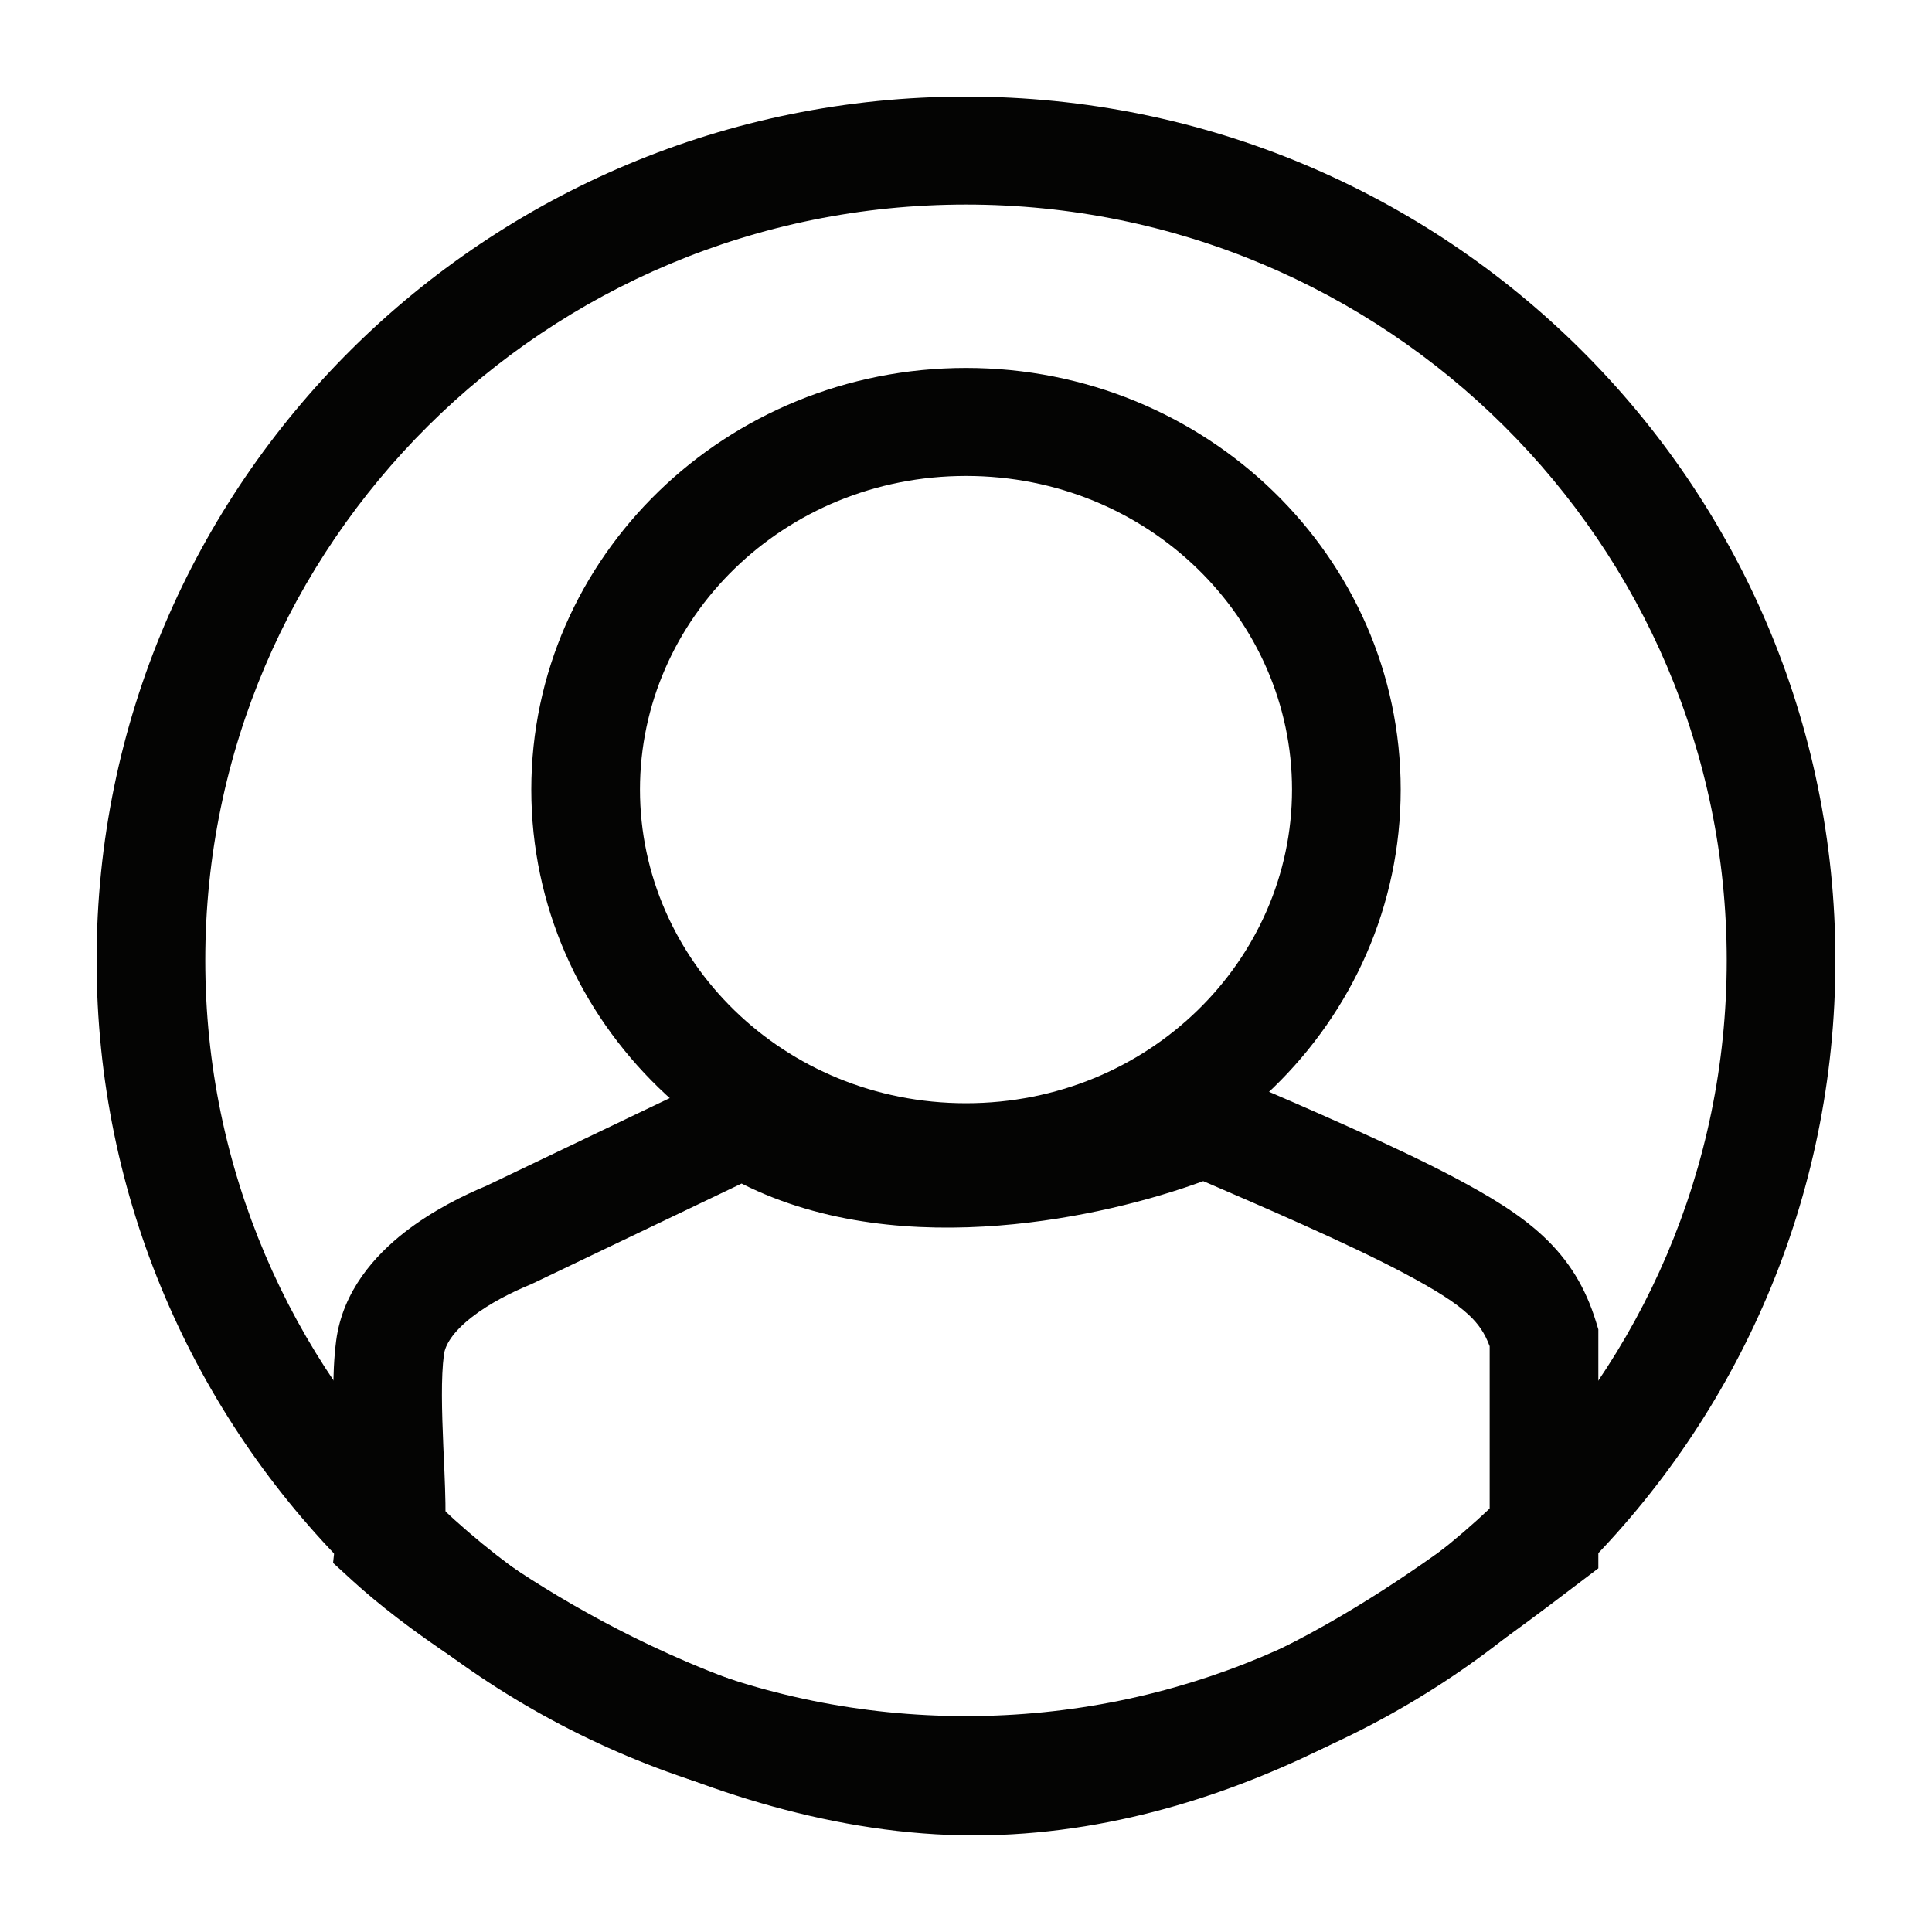
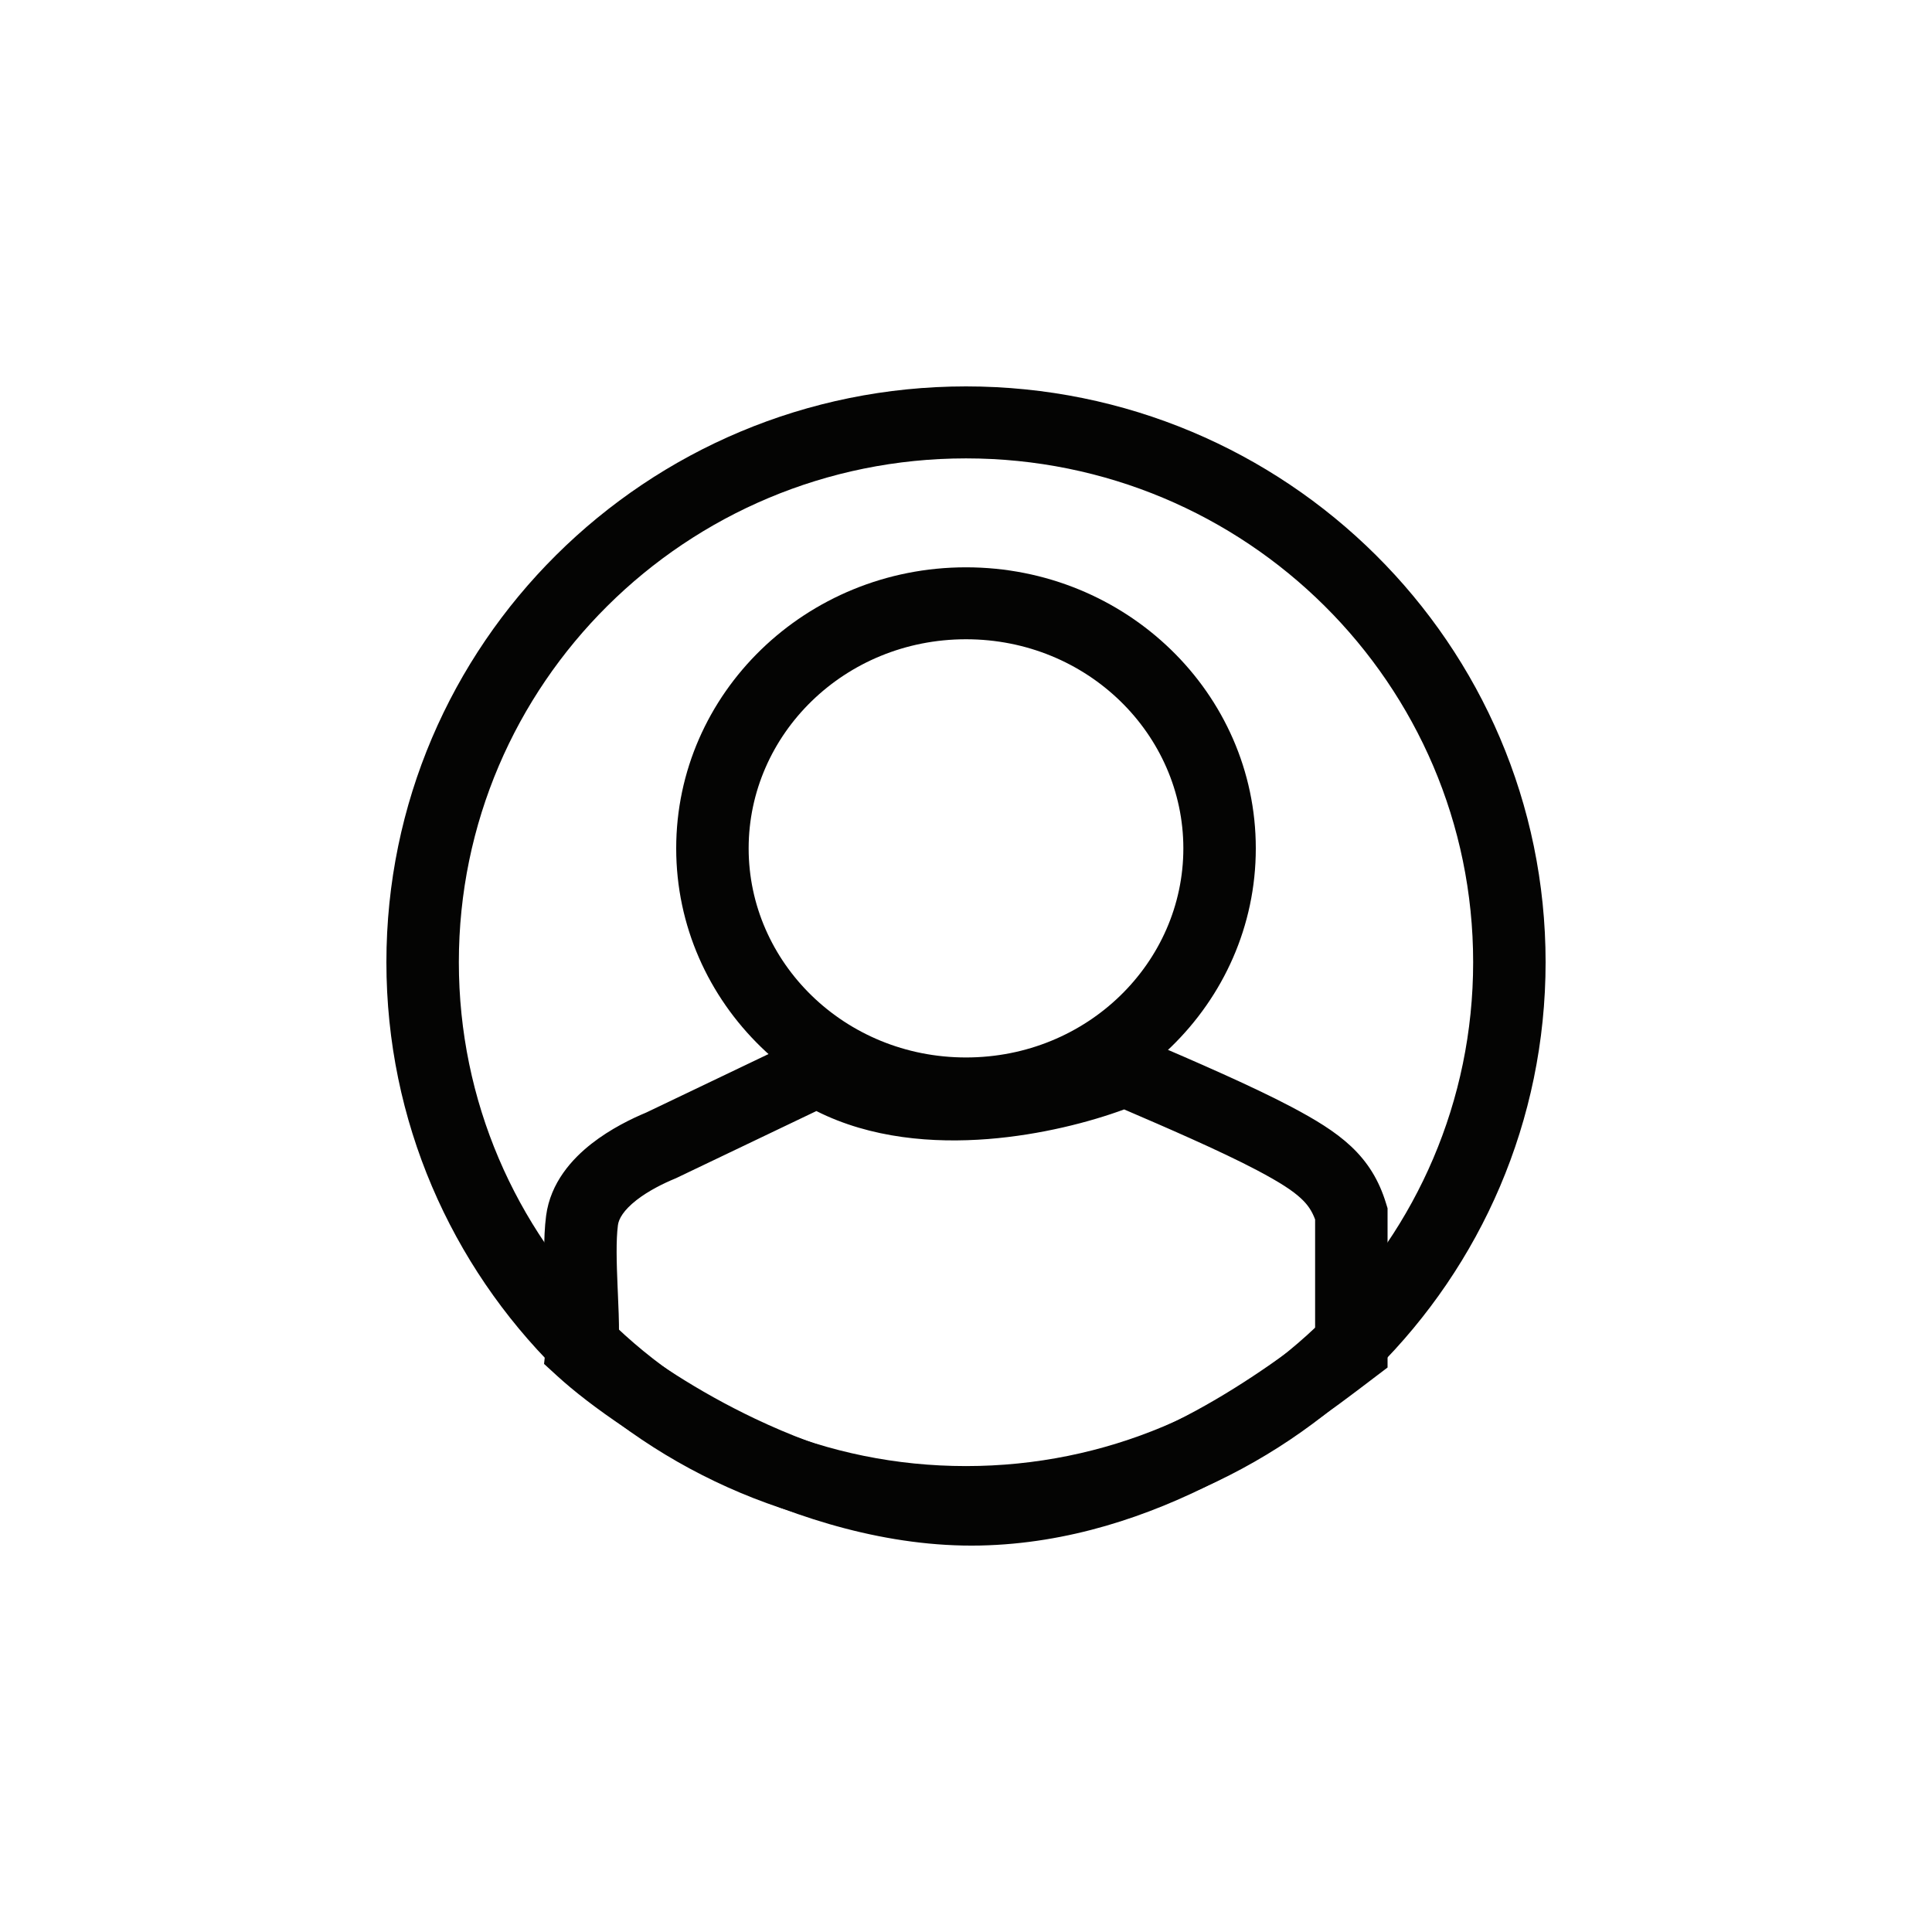
- <svg xmlns="http://www.w3.org/2000/svg" width="40" height="40" viewBox="0 0 40 40" fill="none">
-   <path fill-rule="evenodd" clip-rule="evenodd" d="M20 35.53C28.698 35.53 35.75 28.525 35.75 19.883C35.75 11.241 28.698 4.235 20 4.235C11.302 4.235 4.25 11.241 4.25 19.883C4.25 28.525 11.302 35.53 20 35.53ZM20 37.766C29.941 37.766 38 29.759 38 19.883C38 10.006 29.941 2 20 2C10.059 2 2 10.006 2 19.883C2 29.759 10.059 37.766 20 37.766Z" fill="#040403" />
-   <path fill-rule="evenodd" clip-rule="evenodd" d="M20 22.841C23.779 22.841 26.75 19.883 26.75 16.347C26.75 12.811 23.779 9.854 20 9.854C16.221 9.854 13.25 12.811 13.25 16.347C13.25 19.883 16.221 22.841 20 22.841ZM20 25.076C24.971 25.076 29 21.168 29 16.347C29 11.526 24.971 7.618 20 7.618C15.029 7.618 11 11.526 11 16.347C11 21.168 15.029 25.076 20 25.076Z" fill="#040403" />
-   <path fill-rule="evenodd" clip-rule="evenodd" d="M15.467 21.969L15.994 22.298C17.234 23.072 18.862 23.275 20.508 23.145C22.141 23.016 23.644 22.571 24.498 22.214L24.945 22.027L25.389 22.222C25.506 22.273 25.675 22.346 25.88 22.434C26.906 22.876 28.862 23.717 30.101 24.373C30.826 24.757 31.458 25.133 31.954 25.598C32.485 26.095 32.827 26.66 33.043 27.364L33.092 27.524V32.47L32.65 32.805C32.601 32.842 32.55 32.881 32.498 32.92C30.372 34.536 25.967 37.882 20.44 37.997C17.581 38.057 14.777 37.166 12.487 36.079C10.195 34.991 8.326 33.663 7.314 32.74L6.896 32.358L6.957 31.796C6.992 31.469 6.969 30.934 6.939 30.221C6.936 30.166 6.934 30.11 6.931 30.052C6.9 29.332 6.868 28.458 6.96 27.758C7.095 26.722 7.773 25.987 8.368 25.52C8.964 25.053 9.628 24.735 10.068 24.552L15.467 21.969ZM15.354 24.504L10.99 26.592L10.962 26.603C10.607 26.75 10.141 26.978 9.762 27.275C9.368 27.584 9.217 27.849 9.191 28.046C9.129 28.521 9.147 29.194 9.179 29.957C9.182 30.029 9.186 30.103 9.189 30.177C9.207 30.587 9.227 31.029 9.224 31.428C10.137 32.18 11.638 33.199 13.457 34.062C15.565 35.063 18.009 35.812 20.393 35.762C24.903 35.669 28.63 33.031 30.842 31.363V27.872C30.739 27.597 30.607 27.408 30.41 27.224C30.147 26.977 29.743 26.717 29.043 26.346C27.898 25.74 26.078 24.956 25.031 24.505C24.99 24.488 24.951 24.471 24.912 24.454C23.851 24.844 22.328 25.243 20.686 25.373C18.993 25.507 17.051 25.362 15.354 24.504Z" fill="#040403" />
+ <svg xmlns="http://www.w3.org/2000/svg" width="50" height="50" viewBox="0 0 50 50" fill="none">
+   <path fill-rule="evenodd" clip-rule="evenodd" d="M25 37.942C32.249 37.942 38.125 32.104 38.125 24.902C38.125 17.701 32.249 11.863 25 11.863C17.751 11.863 11.875 17.701 11.875 24.902C11.875 32.104 17.751 37.942 25 37.942ZM25 39.805C33.284 39.805 40 33.133 40 24.902C40 16.672 33.284 10 25 10C16.716 10 10 16.672 10 24.902C10 33.133 16.716 39.805 25 39.805Z" fill="#040403" />
+   <path fill-rule="evenodd" clip-rule="evenodd" d="M25 27.367C28.149 27.367 30.625 24.903 30.625 21.956C30.625 19.009 28.149 16.544 25 16.544C21.851 16.544 19.375 19.009 19.375 21.956C19.375 24.903 21.851 27.367 25 27.367ZM25 29.23C29.142 29.23 32.5 25.973 32.5 21.956C32.5 17.939 29.142 14.682 25 14.682C20.858 14.682 17.5 17.939 17.5 21.956C17.5 25.973 20.858 29.23 25 29.23Z" fill="#040403" />
+   <path fill-rule="evenodd" clip-rule="evenodd" d="M21.223 26.641L21.661 26.915C22.695 27.56 24.052 27.729 25.424 27.621C26.784 27.513 28.037 27.142 28.749 26.845L29.121 26.689L29.491 26.852C29.589 26.895 29.729 26.955 29.9 27.029C30.755 27.396 32.385 28.098 33.417 28.644C34.022 28.964 34.548 29.277 34.962 29.665C35.404 30.079 35.689 30.55 35.869 31.137L35.91 31.27V35.391L35.541 35.671C35.501 35.702 35.459 35.734 35.415 35.767C33.643 37.113 29.972 39.902 25.367 39.998C22.984 40.047 20.647 39.305 18.739 38.4C16.829 37.493 15.272 36.386 14.429 35.617L14.08 35.298L14.131 34.83C14.16 34.558 14.141 34.112 14.116 33.518C14.114 33.472 14.111 33.425 14.109 33.377C14.084 32.776 14.057 32.049 14.133 31.465C14.246 30.602 14.811 29.989 15.306 29.601C15.803 29.211 16.356 28.946 16.723 28.793L21.223 26.641ZM21.128 28.754L17.492 30.493L17.468 30.503C17.173 30.625 16.784 30.815 16.468 31.062C16.14 31.32 16.014 31.541 15.992 31.705C15.941 32.101 15.956 32.662 15.983 33.298C15.985 33.358 15.988 33.419 15.991 33.481C16.006 33.822 16.022 34.191 16.02 34.524C16.781 35.15 18.031 35.999 19.547 36.719C21.304 37.553 23.341 38.177 25.328 38.135C29.086 38.057 32.192 35.859 34.035 34.469V31.56C33.95 31.331 33.839 31.173 33.675 31.02C33.456 30.814 33.12 30.597 32.536 30.288C31.582 29.783 30.065 29.13 29.193 28.755C29.159 28.74 29.125 28.726 29.093 28.712C28.209 29.037 26.94 29.37 25.572 29.478C24.161 29.589 22.543 29.468 21.128 28.754Z" fill="#040403" />
</svg>
